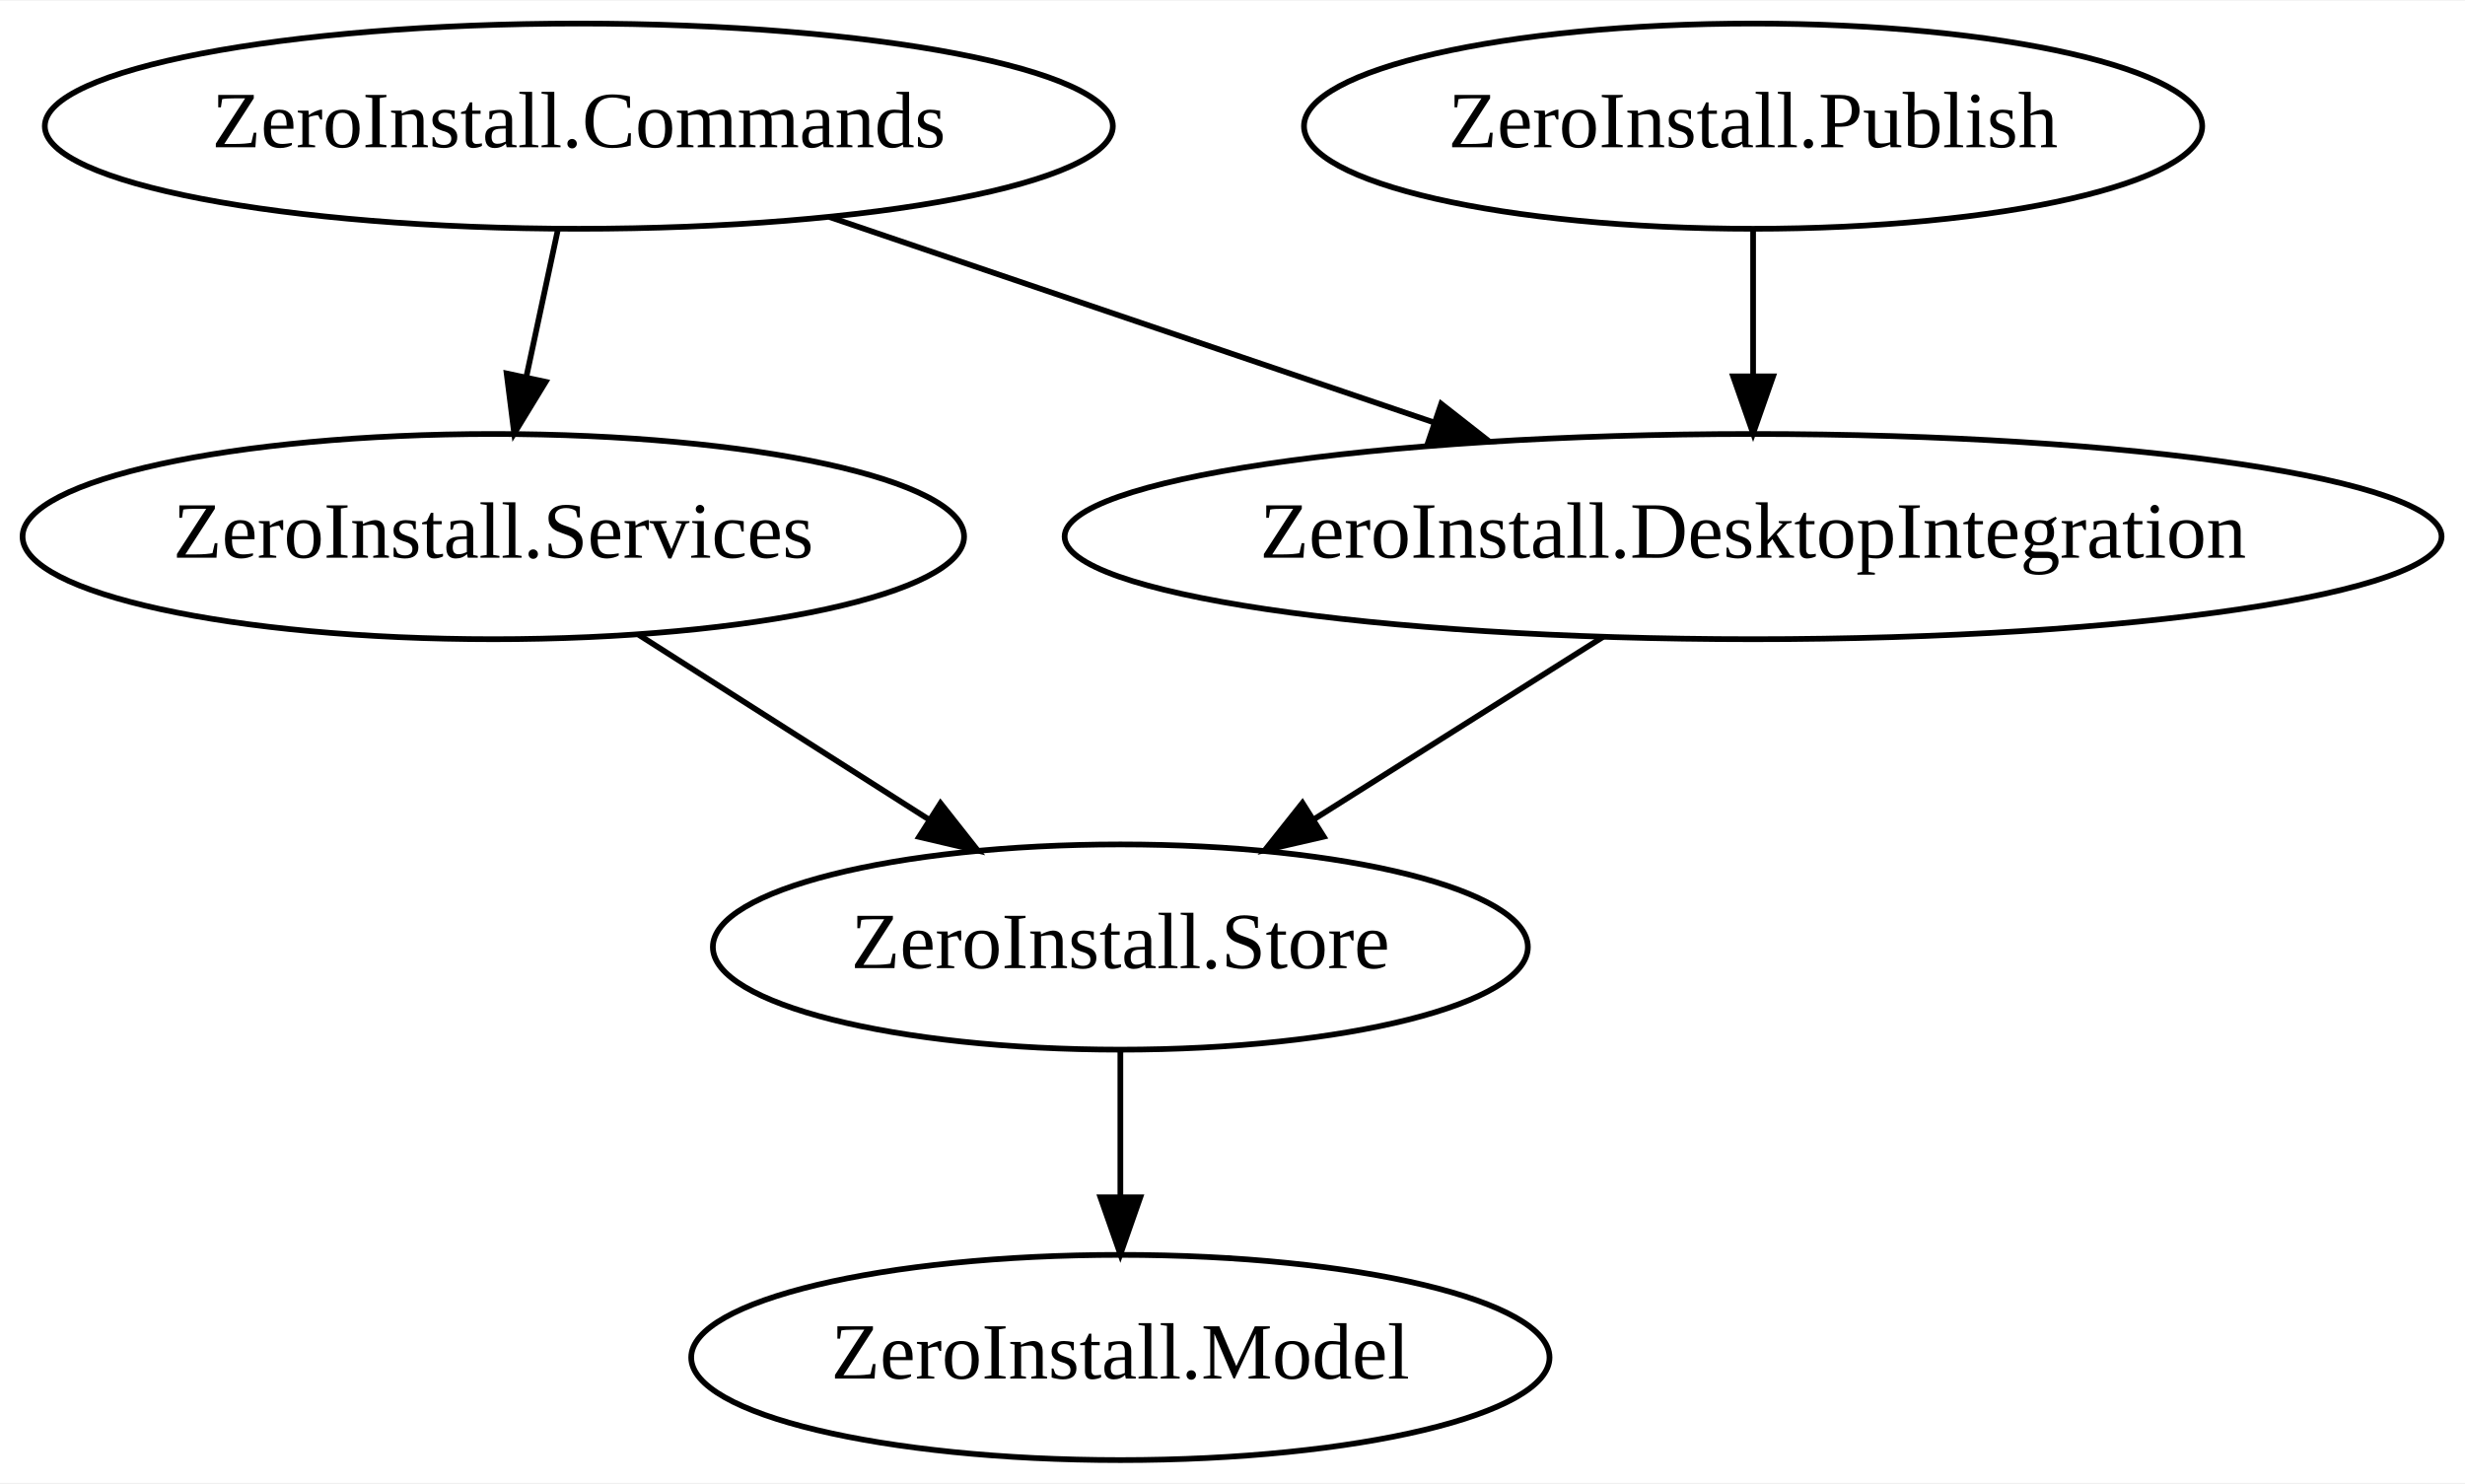
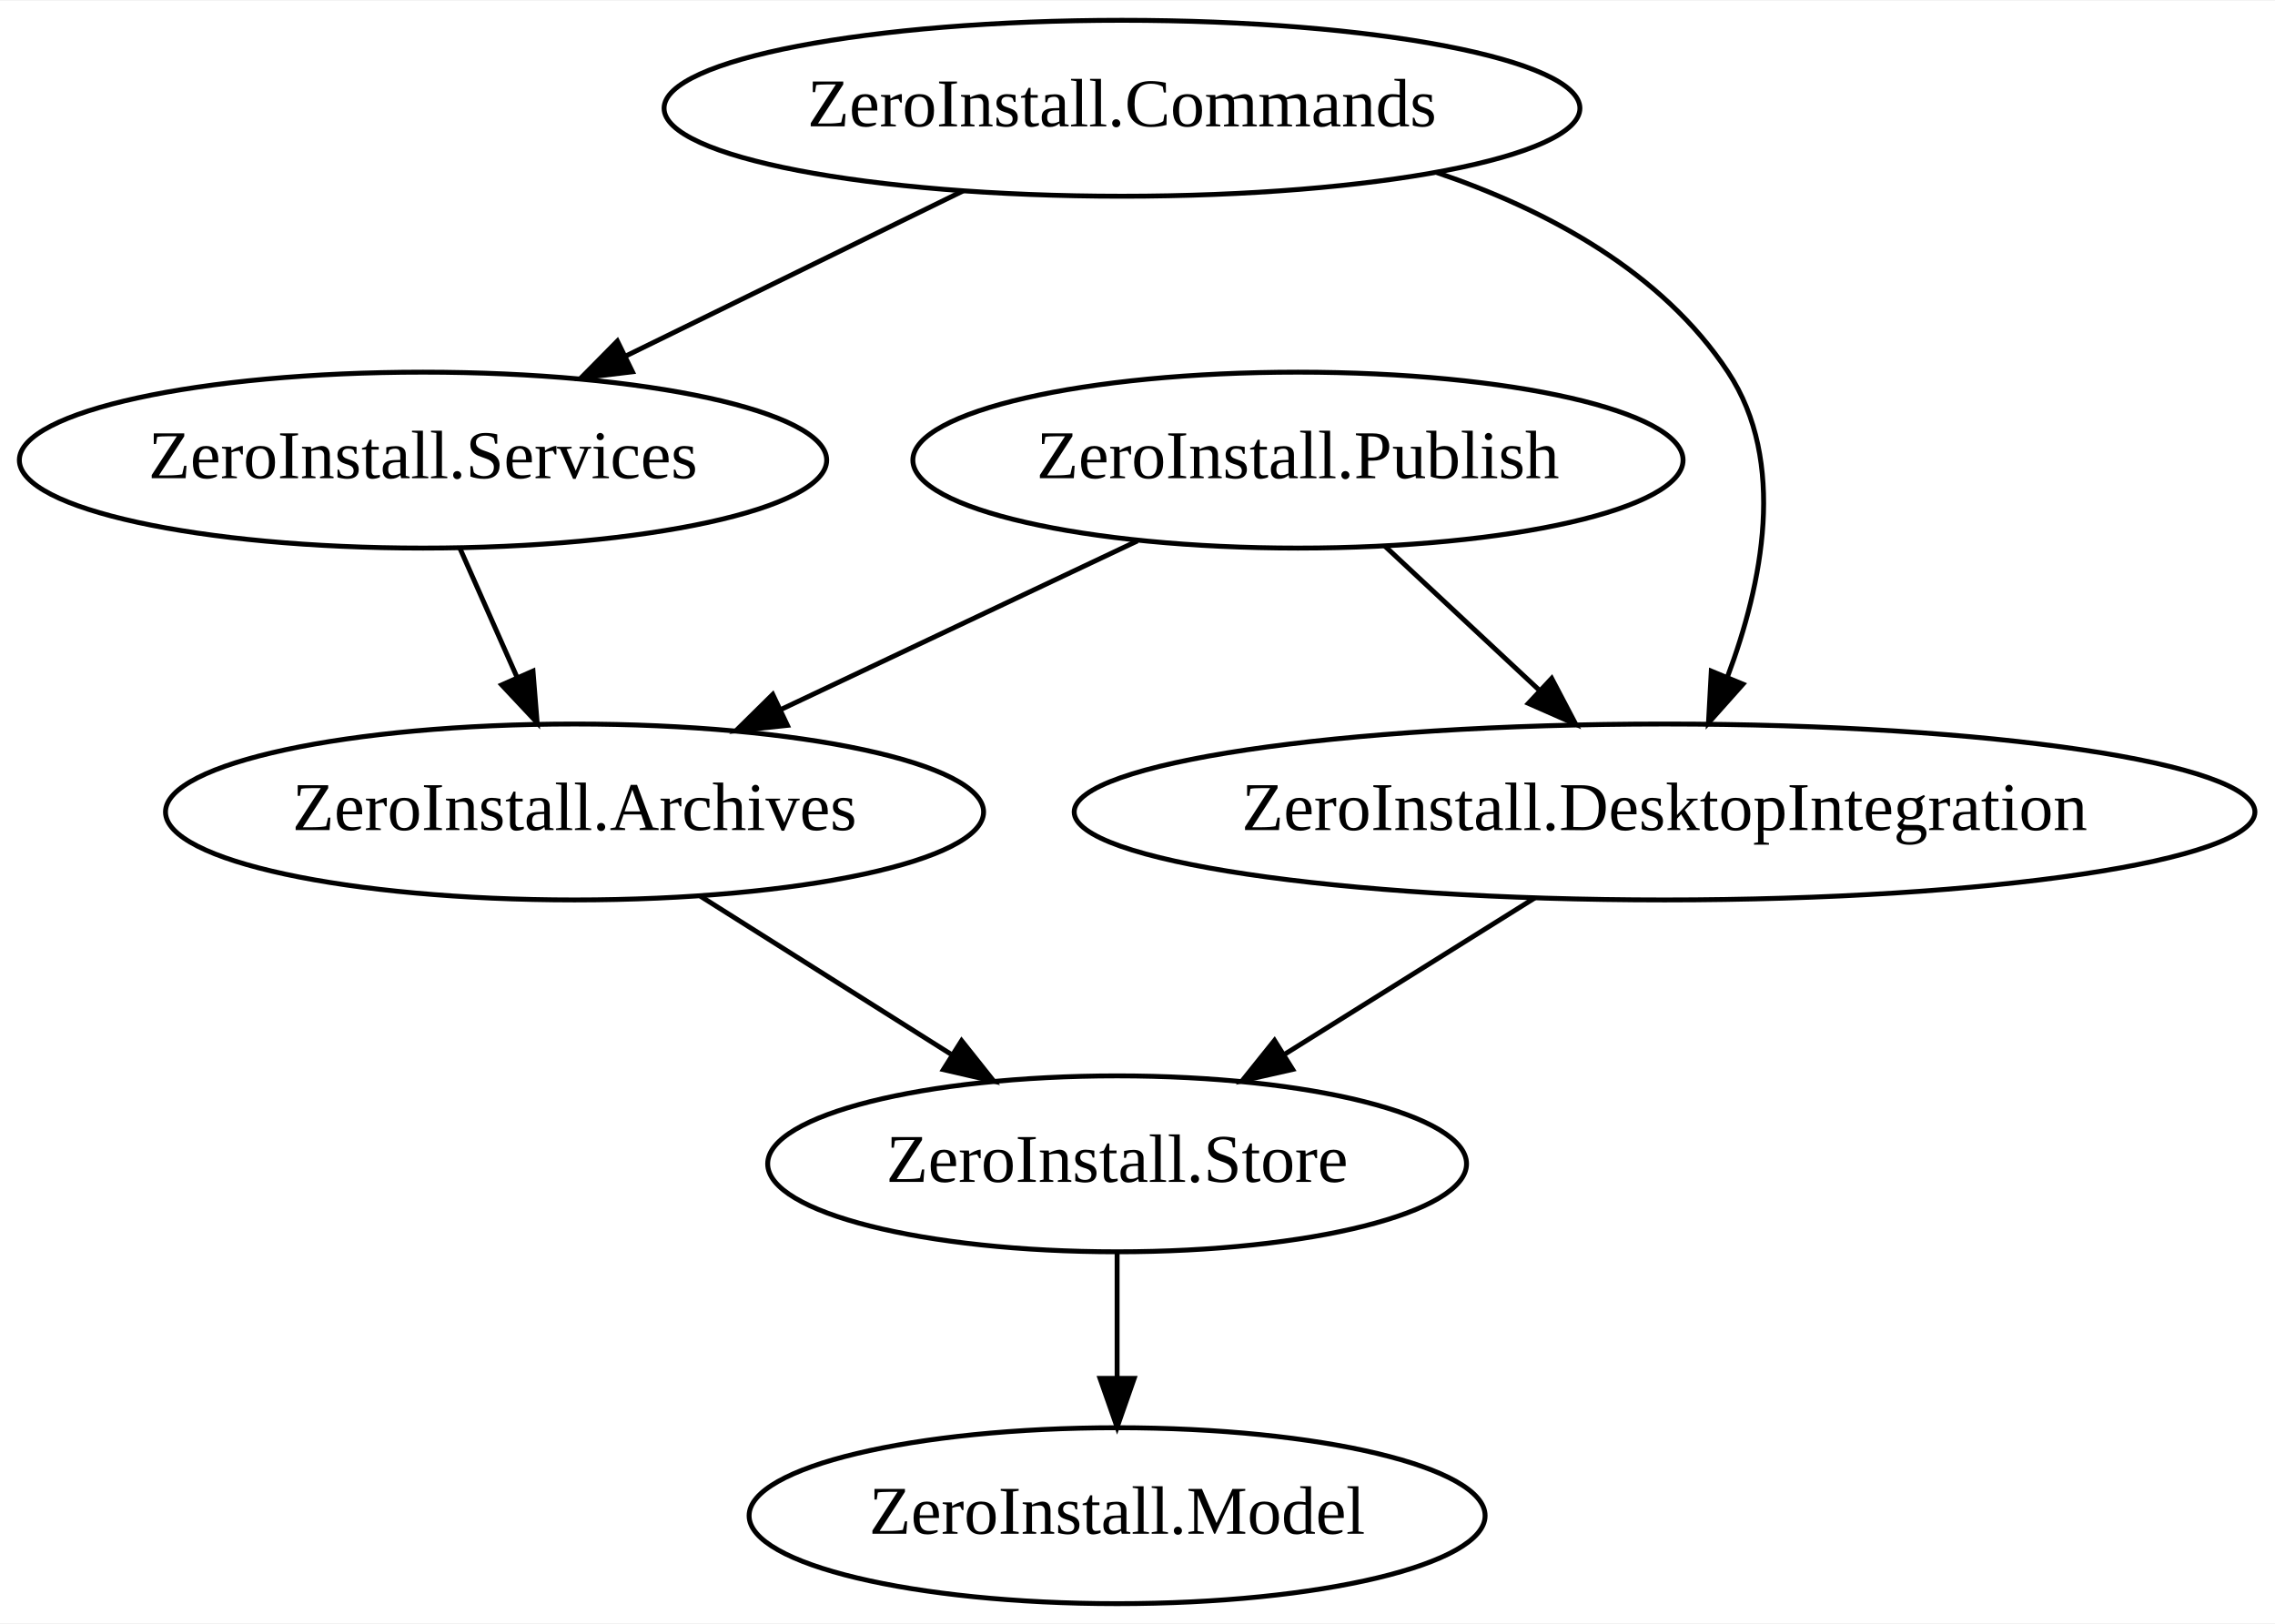
- <svg xmlns="http://www.w3.org/2000/svg" width="432pt" height="260pt" viewBox="0.00 0.00 432.43 260.00">
-   <g id="graph0" class="graph" transform="scale(1 1) rotate(0) translate(4 256)">
-     <polygon fill="white" stroke="none" points="-4,4 -4,-256 428.432,-256 428.432,4 -4,4" />
+ <svg xmlns="http://www.w3.org/2000/svg" width="465pt" height="332pt" viewBox="0.00 0.00 465.43 332.00">
+   <g id="graph0" class="graph" transform="scale(1 1) rotate(0) translate(4 328)">
+     <polygon fill="white" stroke="none" points="-4,4 -4,-328 461.432,-328 461.432,4 -4,4" />
    <g id="node1" class="node">
-       <ellipse fill="none" stroke="black" cx="97.543" cy="-234" rx="93.683" ry="18" />
-       <text text-anchor="middle" x="97.543" y="-230.3" font-family="Times New Roman,serif" font-size="14.00">ZeroInstall.Commands</text>
+       <ellipse fill="none" stroke="black" cx="225.543" cy="-306" rx="93.683" ry="18" />
+       <text text-anchor="middle" x="225.543" y="-302.3" font-family="Times New Roman,serif" font-size="14.00">ZeroInstall.Commands</text>
    </g>
    <g id="node3" class="node">
-       <ellipse fill="none" stroke="black" cx="82.543" cy="-162" rx="82.585" ry="18" />
-       <text text-anchor="middle" x="82.543" y="-158.3" font-family="Times New Roman,serif" font-size="14.00">ZeroInstall.Services</text>
+       <ellipse fill="none" stroke="black" cx="82.543" cy="-234" rx="82.585" ry="18" />
+       <text text-anchor="middle" x="82.543" y="-230.3" font-family="Times New Roman,serif" font-size="14.00">ZeroInstall.Services</text>
    </g>
    <g id="edge1" class="edge">
-       <path fill="none" stroke="black" d="M93.835,-215.697C92.182,-207.983 90.195,-198.712 88.353,-190.112" />
-       <polygon fill="black" stroke="black" points="91.726,-189.149 86.208,-180.104 84.881,-190.616 91.726,-189.149" />
+       <path fill="none" stroke="black" d="M193.094,-289.116C172.616,-279.092 145.974,-266.05 123.975,-255.282" />
+       <polygon fill="black" stroke="black" points="125.384,-252.074 114.863,-250.821 122.306,-258.361 125.384,-252.074" />
    </g>
    <g id="node4" class="node">
-       <ellipse fill="none" stroke="black" cx="303.543" cy="-162" rx="120.779" ry="18" />
-       <text text-anchor="middle" x="303.543" y="-158.3" font-family="Times New Roman,serif" font-size="14.00">ZeroInstall.DesktopIntegration</text>
+       <ellipse fill="none" stroke="black" cx="336.543" cy="-162" rx="120.779" ry="18" />
+       <text text-anchor="middle" x="336.543" y="-158.3" font-family="Times New Roman,serif" font-size="14.00">ZeroInstall.DesktopIntegration</text>
    </g>
    <g id="edge2" class="edge">
-       <path fill="none" stroke="black" d="M141.482,-218.069C172.456,-207.544 214.192,-193.362 247.552,-182.026" />
-       <polygon fill="black" stroke="black" points="248.826,-185.29 257.168,-178.758 246.573,-178.662 248.826,-185.29" />
+       <path fill="none" stroke="black" d="M289.939,-292.848C312.707,-285.118 336,-272.516 349.543,-252 361.647,-233.662 356.518,-208.595 349.443,-189.736" />
+       <polygon fill="black" stroke="black" points="352.576,-188.155 345.528,-180.244 346.105,-190.823 352.576,-188.155" />
    </g>
    <g id="node2" class="node">
-       <ellipse fill="none" stroke="black" cx="303.543" cy="-234" rx="78.786" ry="18" />
-       <text text-anchor="middle" x="303.543" y="-230.3" font-family="Times New Roman,serif" font-size="14.00">ZeroInstall.Publish</text>
+       <ellipse fill="none" stroke="black" cx="261.543" cy="-234" rx="78.786" ry="18" />
+       <text text-anchor="middle" x="261.543" y="-230.3" font-family="Times New Roman,serif" font-size="14.00">ZeroInstall.Publish</text>
    </g>
    <g id="edge3" class="edge">
-       <path fill="none" stroke="black" d="M303.543,-215.697C303.543,-207.983 303.543,-198.712 303.543,-190.112" />
-       <polygon fill="black" stroke="black" points="307.043,-190.104 303.543,-180.104 300.043,-190.104 307.043,-190.104" />
+       <path fill="none" stroke="black" d="M279.317,-216.411C288.706,-207.648 300.401,-196.732 310.767,-187.057" />
+       <polygon fill="black" stroke="black" points="313.453,-189.338 318.375,-179.956 308.677,-184.221 313.453,-189.338" />
    </g>
    <g id="node5" class="node">
-       <ellipse fill="none" stroke="black" cx="192.543" cy="-90" rx="71.487" ry="18" />
-       <text text-anchor="middle" x="192.543" y="-86.3" font-family="Times New Roman,serif" font-size="14.00">ZeroInstall.Store</text>
+       <ellipse fill="none" stroke="black" cx="113.543" cy="-162" rx="83.685" ry="18" />
+       <text text-anchor="middle" x="113.543" y="-158.3" font-family="Times New Roman,serif" font-size="14.00">ZeroInstall.Archives</text>
    </g>
    <g id="edge4" class="edge">
-       <path fill="none" stroke="black" d="M108.055,-144.765C123.157,-135.155 142.468,-122.865 158.816,-112.462" />
-       <polygon fill="black" stroke="black" points="160.99,-115.228 167.548,-106.906 157.232,-109.322 160.99,-115.228" />
+       <path fill="none" stroke="black" d="M228.697,-217.465C207.215,-207.305 178.95,-193.936 155.799,-182.986" />
+       <polygon fill="black" stroke="black" points="157.089,-179.724 146.552,-178.613 154.096,-186.052 157.089,-179.724" />
    </g>
    <g id="edge5" class="edge">
-       <path fill="none" stroke="black" d="M277.237,-144.411C262.091,-134.859 242.89,-122.751 226.601,-112.478" />
-       <polygon fill="black" stroke="black" points="228.221,-109.362 217.895,-106.988 224.487,-115.283 228.221,-109.362" />
+       <path fill="none" stroke="black" d="M90.047,-216.055C93.574,-208.091 97.861,-198.411 101.803,-189.51" />
+       <polygon fill="black" stroke="black" points="105.043,-190.836 105.892,-180.275 98.643,-188.002 105.043,-190.836" />
    </g>
    <g id="node6" class="node">
-       <ellipse fill="none" stroke="black" cx="192.543" cy="-18" rx="75.287" ry="18" />
-       <text text-anchor="middle" x="192.543" y="-14.3" font-family="Times New Roman,serif" font-size="14.00">ZeroInstall.Model</text>
+       <ellipse fill="none" stroke="black" cx="224.543" cy="-90" rx="71.487" ry="18" />
+       <text text-anchor="middle" x="224.543" y="-86.3" font-family="Times New Roman,serif" font-size="14.00">ZeroInstall.Store</text>
+     </g>
+     <g id="edge7" class="edge">
+       <path fill="none" stroke="black" d="M310,-144.411C294.718,-134.859 275.344,-122.751 258.908,-112.478" />
+       <polygon fill="black" stroke="black" points="260.459,-109.32 250.124,-106.988 256.749,-115.256 260.459,-109.32" />
    </g>
    <g id="edge6" class="edge">
-       <path fill="none" stroke="black" d="M192.543,-71.697C192.543,-63.983 192.543,-54.712 192.543,-46.112" />
-       <polygon fill="black" stroke="black" points="196.043,-46.104 192.543,-36.104 189.043,-46.104 196.043,-46.104" />
+       <path fill="none" stroke="black" d="M139.287,-144.765C154.526,-135.155 174.013,-122.865 190.509,-112.462" />
+       <polygon fill="black" stroke="black" points="192.729,-115.201 199.32,-106.906 188.995,-109.28 192.729,-115.201" />
+     </g>
+     <g id="node7" class="node">
+       <ellipse fill="none" stroke="black" cx="224.543" cy="-18" rx="75.287" ry="18" />
+       <text text-anchor="middle" x="224.543" y="-14.3" font-family="Times New Roman,serif" font-size="14.00">ZeroInstall.Model</text>
+     </g>
+     <g id="edge8" class="edge">
+       <path fill="none" stroke="black" d="M224.543,-71.697C224.543,-63.983 224.543,-54.712 224.543,-46.112" />
+       <polygon fill="black" stroke="black" points="228.043,-46.104 224.543,-36.104 221.043,-46.104 228.043,-46.104" />
    </g>
  </g>
</svg>
